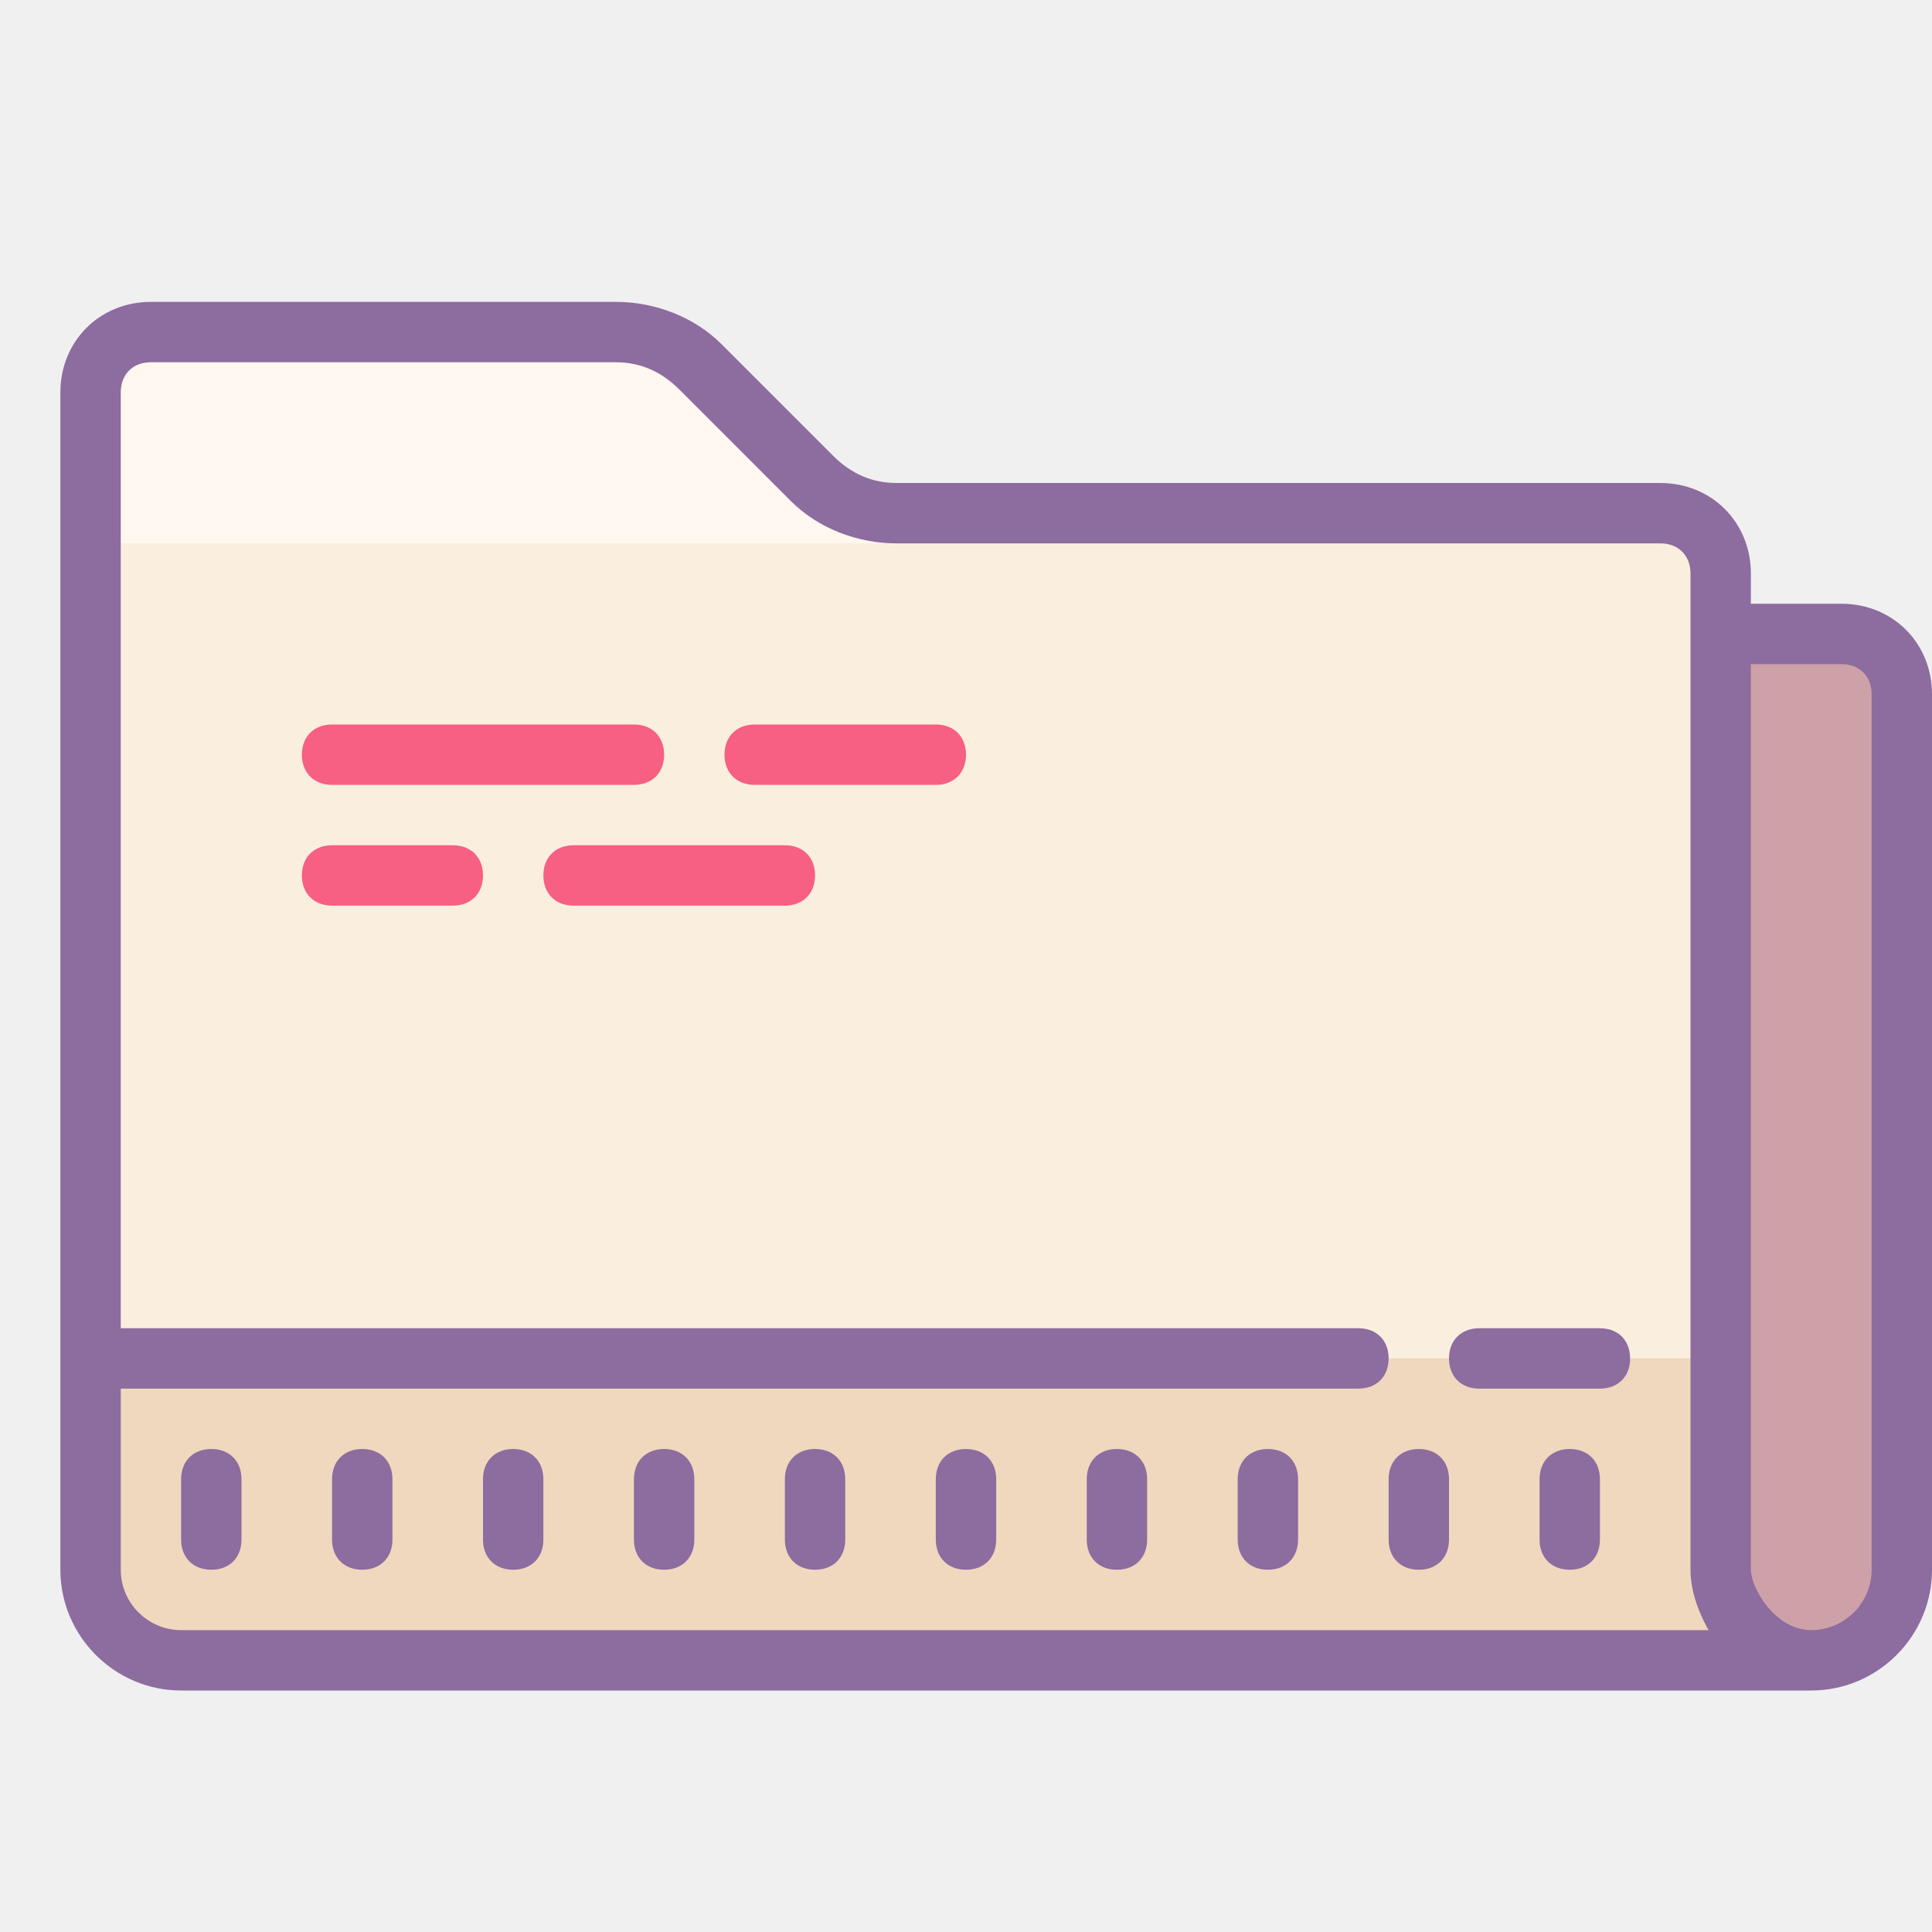
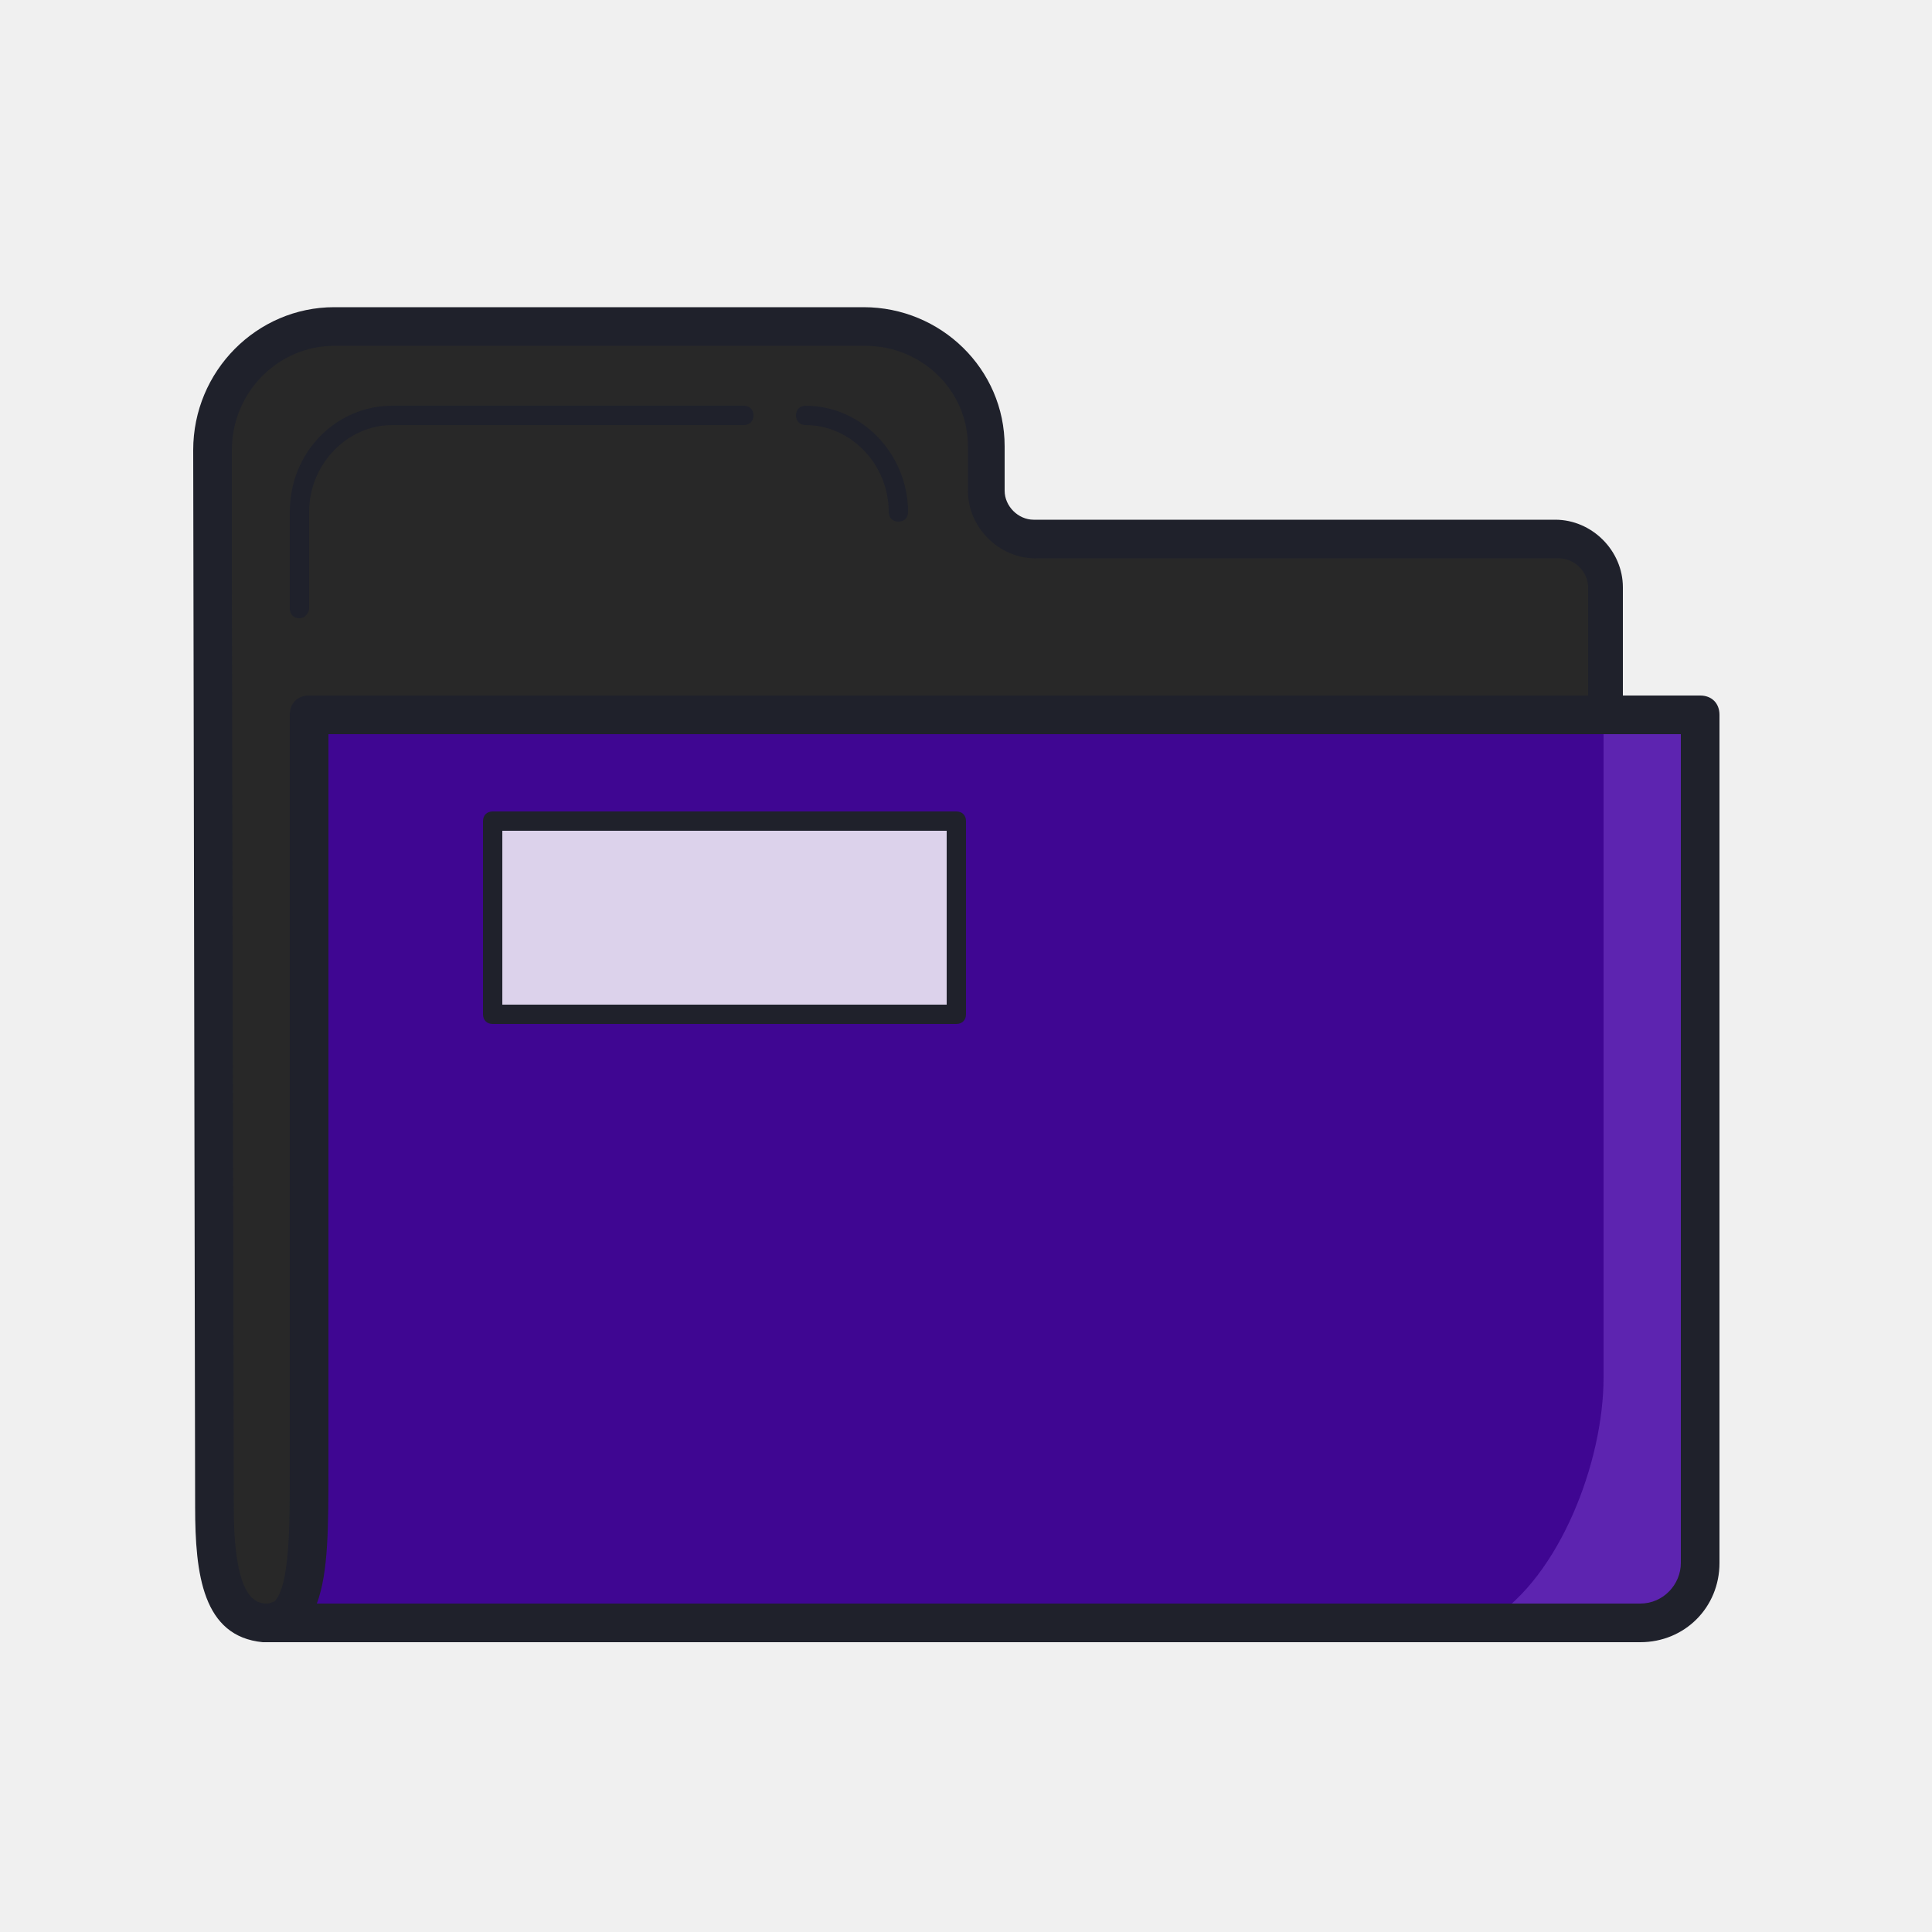
- <svg xmlns="http://www.w3.org/2000/svg" viewBox="0 0 64 64" width="64px" height="64px">
-   <g id="_x32_0_Directory_Office_Folder_File_Paper">
-     <path fill="#faefde" d="M57,55H6c-1.7,0-3-1.3-3-3V14c0-1.7,1.3-3,3-3h15l9,6h24c1.7,0,3,1.3,3,3V55z" />
-     <path fill="#fff7f0" d="M6,11h16l7,7H3v-4C3,12.3,4.3,11,6,11z" />
-     <path fill="#cda1a7" d="M60,55h-3V21h4c1.1,0,2,0.9,2,2v29C63,53.7,61.7,55,60,55z" />
-     <path fill="#efd8be" d="M57,55H6c-1.7,0-3-1.3-3-3v-7h54V55z" />
-     <path fill="#f75f83" d="M31 24h-6c-.6 0-1 .4-1 1s.4 1 1 1h6c.6 0 1-.4 1-1S31.6 24 31 24zM11 26h10c.6 0 1-.4 1-1s-.4-1-1-1H11c-.6 0-1 .4-1 1S10.4 26 11 26zM15 28h-4c-.6 0-1 .4-1 1s.4 1 1 1h4c.6 0 1-.4 1-1S15.6 28 15 28zM26 28h-7c-.6 0-1 .4-1 1s.4 1 1 1h7c.6 0 1-.4 1-1S26.6 28 26 28z" />
-     <path fill="#8d6c9f" d="M53,44h-4c-0.6,0-1,0.4-1,1s0.4,1,1,1h4c0.6,0,1-0.4,1-1S53.6,44,53,44z" />
-     <path fill="#8d6c9f" d="M61,20h-3v-1c0-1.7-1.3-3-3-3H29.7c-0.8,0-1.5-0.3-2.1-0.9l-3.7-3.7c-0.9-0.9-2.2-1.4-3.5-1.4H5 c-1.7,0-3,1.3-3,3v39c0,2.2,1.8,4,4,4h53h1c2.2,0,4-1.8,4-4V23C64,21.3,62.7,20,61,20z M6,54c-1.1,0-2-0.9-2-2v-6h41 c0.6,0,1-0.4,1-1s-0.4-1-1-1H4V13c0-0.6,0.4-1,1-1h15.4c0.8,0,1.5,0.3,2.1,0.9l3.7,3.7c0.9,0.9,2.2,1.4,3.5,1.4H55 c0.6,0,1,0.4,1,1v33c0,0.6,0.2,1.3,0.6,2H6z M62,52c0,1.1-0.9,2-2,2c-1.2,0-2-1.4-2-2V22h3c0.6,0,1,0.4,1,1V52z" />
-     <path fill="#8d6c9f" d="M7 48c-.6 0-1 .4-1 1v2c0 .6.4 1 1 1s1-.4 1-1v-2C8 48.4 7.6 48 7 48zM12 48c-.6 0-1 .4-1 1v2c0 .6.4 1 1 1s1-.4 1-1v-2C13 48.4 12.6 48 12 48zM17 48c-.6 0-1 .4-1 1v2c0 .6.4 1 1 1s1-.4 1-1v-2C18 48.4 17.6 48 17 48zM22 48c-.6 0-1 .4-1 1v2c0 .6.4 1 1 1s1-.4 1-1v-2C23 48.4 22.6 48 22 48zM27 48c-.6 0-1 .4-1 1v2c0 .6.4 1 1 1s1-.4 1-1v-2C28 48.4 27.6 48 27 48zM32 48c-.6 0-1 .4-1 1v2c0 .6.4 1 1 1s1-.4 1-1v-2C33 48.4 32.6 48 32 48zM37 48c-.6 0-1 .4-1 1v2c0 .6.4 1 1 1s1-.4 1-1v-2C38 48.4 37.6 48 37 48zM42 48c-.6 0-1 .4-1 1v2c0 .6.4 1 1 1s1-.4 1-1v-2C43 48.4 42.6 48 42 48zM47 48c-.6 0-1 .4-1 1v2c0 .6.4 1 1 1s1-.4 1-1v-2C48 48.4 47.6 48 47 48zM52 48c-.6 0-1 .4-1 1v2c0 .6.4 1 1 1s1-.4 1-1v-2C53 48.4 52.6 48 52 48z" />
+ <svg xmlns="http://www.w3.org/2000/svg" viewBox="0,0,256,256" width="100px" height="100px" fill-rule="nonzero">
+   <g fill="none" fill-rule="nonzero" stroke="none" stroke-width="1" stroke-linecap="butt" stroke-linejoin="miter" stroke-miterlimit="10" stroke-dasharray="" stroke-dashoffset="0" font-family="none" font-weight="none" font-size="none" text-anchor="none" style="mix-blend-mode: normal">
+     <g transform="scale(2.56,2.56)">
+       <path d="M14,84c22,0.2 41,-0.2 63.2,-0.2c3.5,-2.2 5.8,-8.1 5.8,-12.5v-40.9c0,-1.4 -1.1,-2.5 -2.5,-2.5h-27c-1.4,0 -2.5,-1.1 -2.5,-2.5v-2.3c0,-3.4 -2.8,-6.2 -6.3,-6.2h-27.4c-3.4,0 -6.3,2.9 -6.3,6.4v6.5l0.1,48.2c0,5 1.2,6 2.9,6z" fill-opacity="0.831" fill="#000000" />
+       <path d="M15.5,32c-0.3,0 -0.5,-0.2 -0.5,-0.5v-5c0,-3.1 2.4,-5.5 5.3,-5.5h18.2c0.3,0 0.5,0.2 0.5,0.5c0,0.3 -0.2,0.5 -0.5,0.5h-18.2c-2.3,0 -4.3,2 -4.3,4.5v5c0,0.2 -0.2,0.5 -0.5,0.5zM46.5,27c-0.3,0 -0.5,-0.2 -0.5,-0.5c0,-2.5 -2,-4.5 -4.3,-4.5c-0.3,0 -0.5,-0.2 -0.5,-0.5c0,-0.3 0.2,-0.5 0.5,-0.5c2.9,0 5.3,2.5 5.3,5.5c0,0.3 -0.2,0.5 -0.5,0.5z" fill="#1f212b" />
+       <path d="M13.8,84h71.2c1.7,0 3.1,-1.4 3.1,-3.1v-43.9h-72.1v37.8c0,5.1 0.3,9.2 -2.2,9.2z" fill-opacity="0.851" fill="#4300a4" />
+       <path d="M25.5,42.5h24v10h-24z" fill-opacity="0.82" fill="#ffffff" />
+       <path d="M49.5,53h-24c-0.3,0 -0.5,-0.2 -0.5,-0.5v-10c0,-0.3 0.2,-0.5 0.5,-0.5h24c0.3,0 0.5,0.2 0.5,0.5v10c0,0.3 -0.2,0.5 -0.5,0.5zM26,52h23v-9h-23z" fill="#1f212b" />
+       <path d="M88,36h-4v-5.6c0,-1.9 -1.6,-3.5 -3.5,-3.5h-27c-0.8,0 -1.5,-0.7 -1.5,-1.5v-2.3c0,-4 -3.3,-7.2 -7.3,-7.2h-27.4c-4,0 -7.3,3.3 -7.3,7.4l0.1,54.7c0,3.5 0.4,6.7 3.5,7h0.1h0.3c0.7,0 1.3,0 2,0v0h68.9c2.3,0 4.1,-1.8 4.1,-4.1v-43.9c0,-0.6 -0.4,-1 -1,-1zM15,37v37.8v1.3c0,2.9 0,6 -0.8,6.8c-0.1,0 -0.2,0.1 -0.4,0.1c-0.7,0 -1.7,-0.5 -1.7,-5l-0.1,-48.2v-6.5c0,-3 2.4,-5.4 5.3,-5.4h27.5c2.9,0 5.3,2.3 5.3,5.2v2.3c0,1.9 1.6,3.5 3.5,3.5h27.1c0.8,0 1.5,0.7 1.5,1.5v5.6h-66.2c-0.6,0 -1,0.4 -1,1zM87,80.9c0,1.1 -0.9,2.1 -2.1,2.1h-68.5c0.6,-1.6 0.6,-4 0.6,-7v-38h70z" fill="#1f212b" />
+     </g>
  </g>
</svg>
